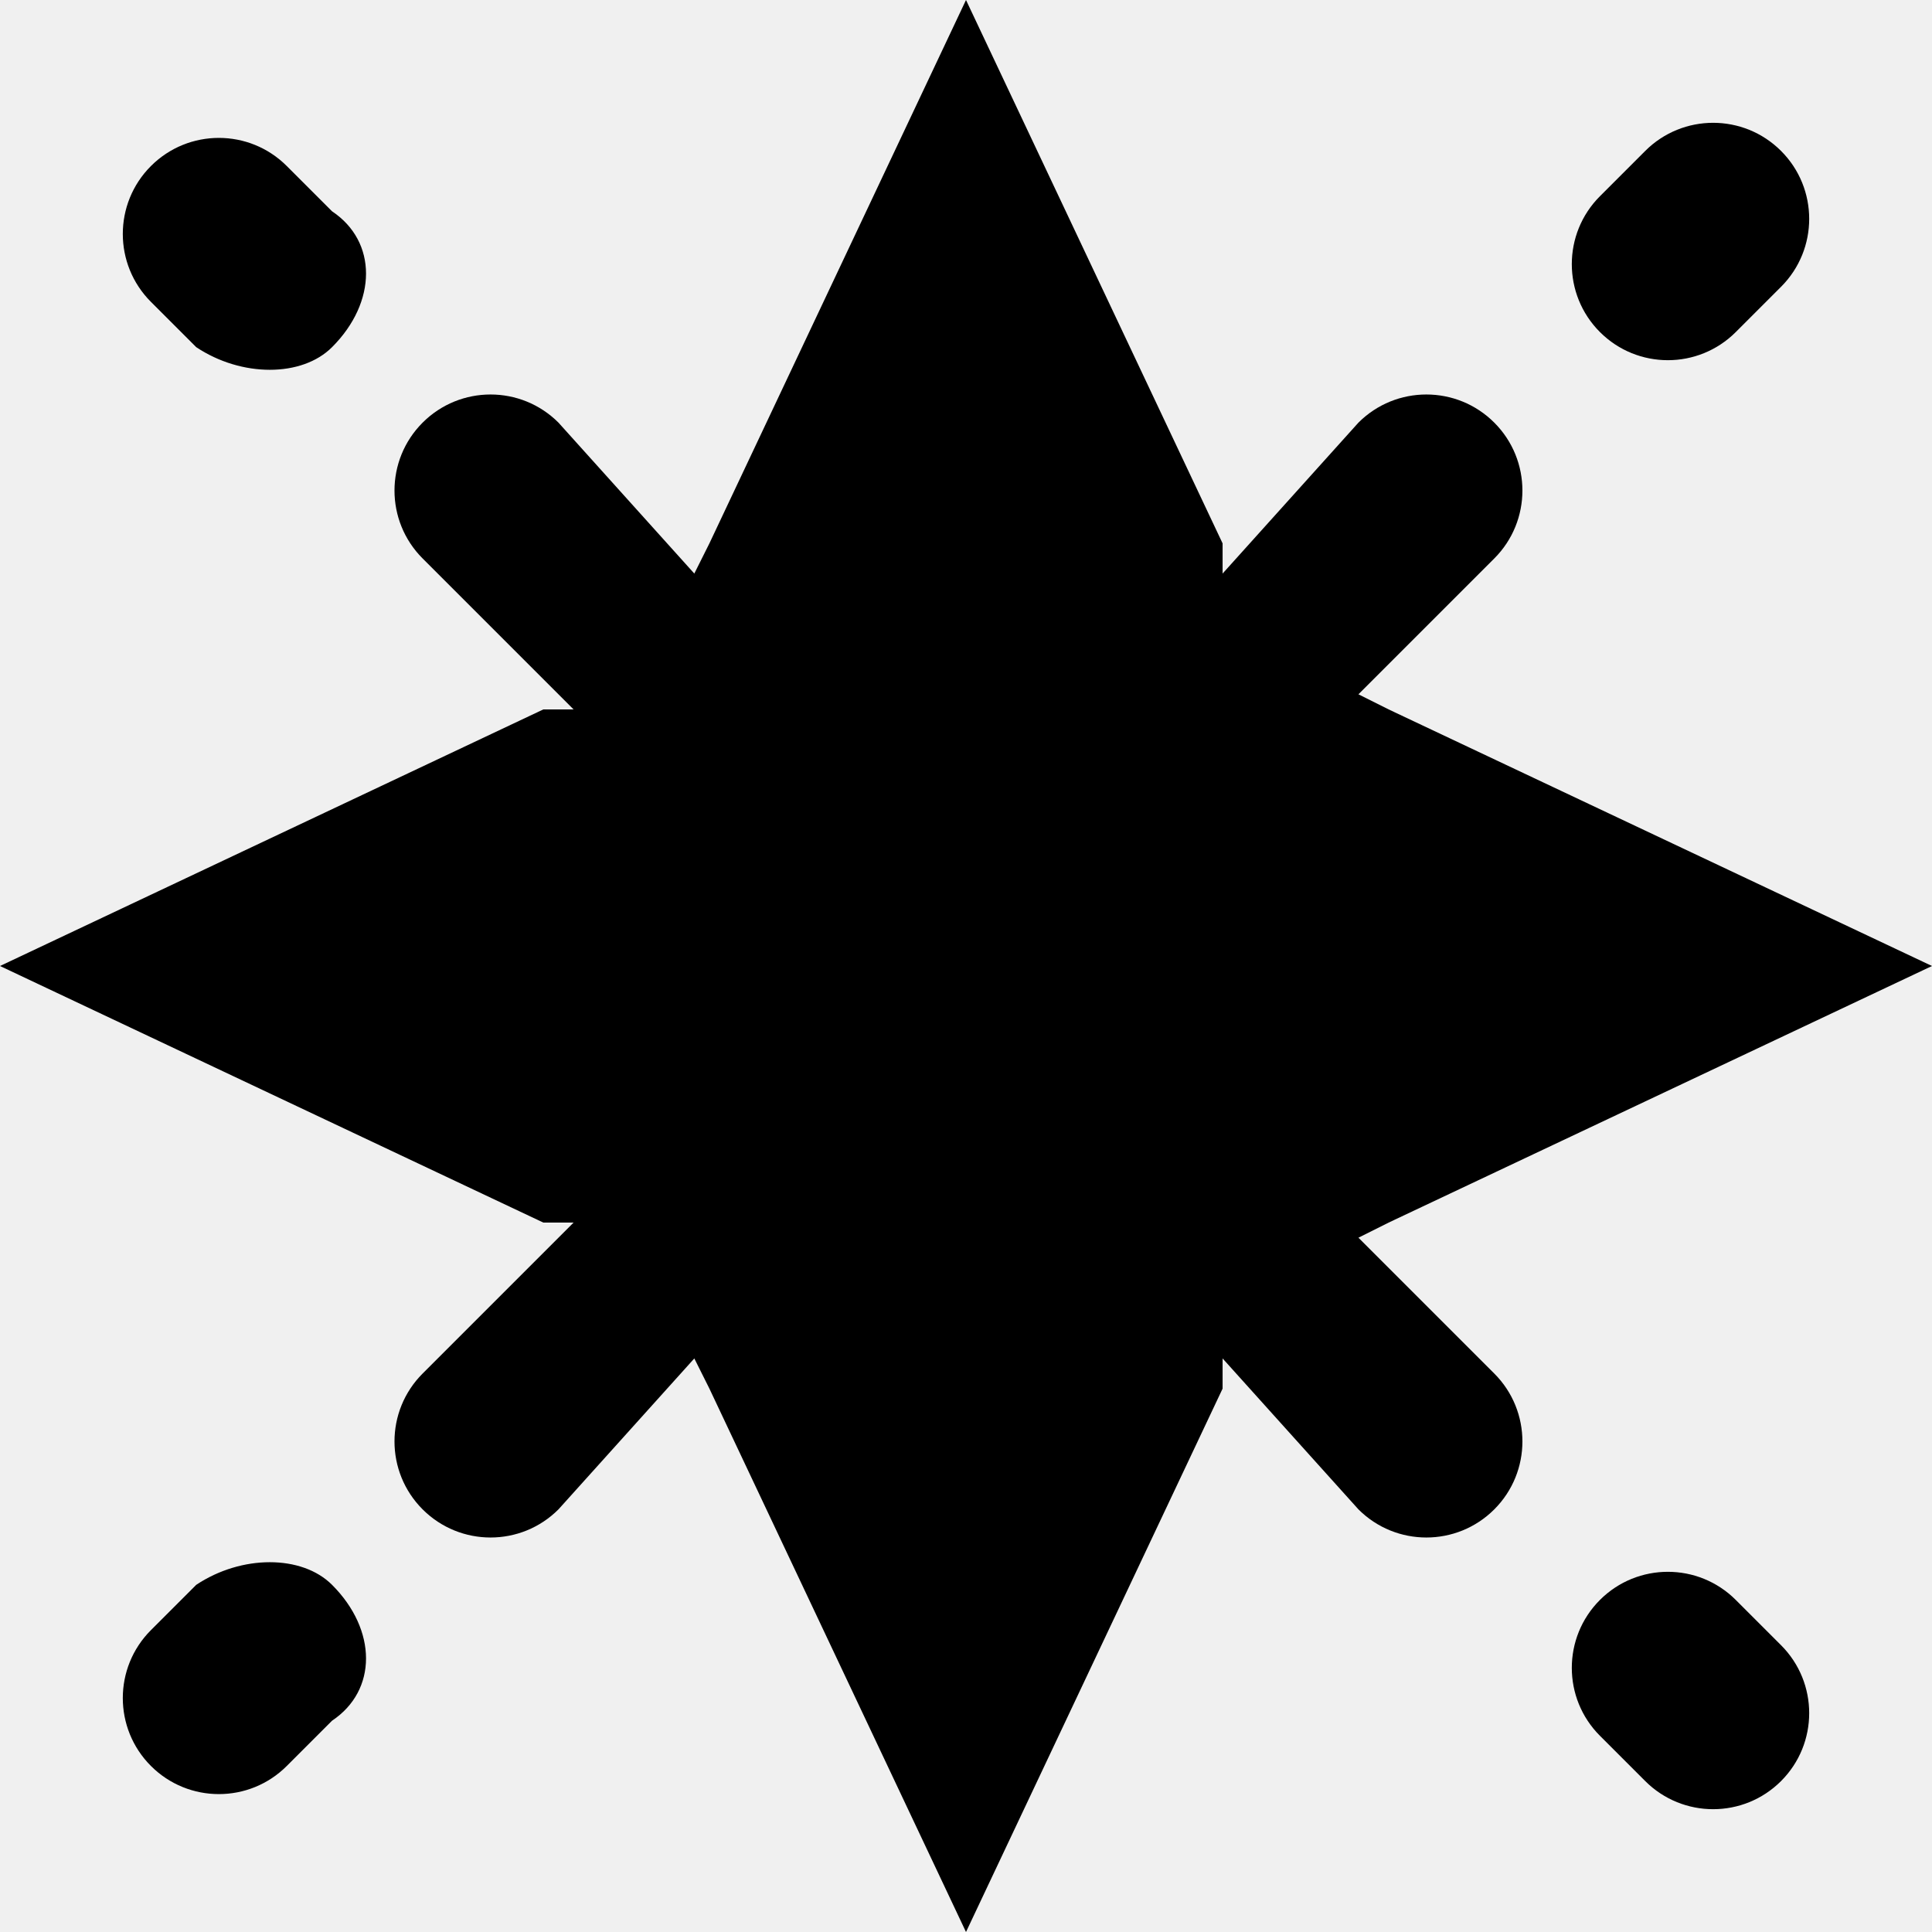
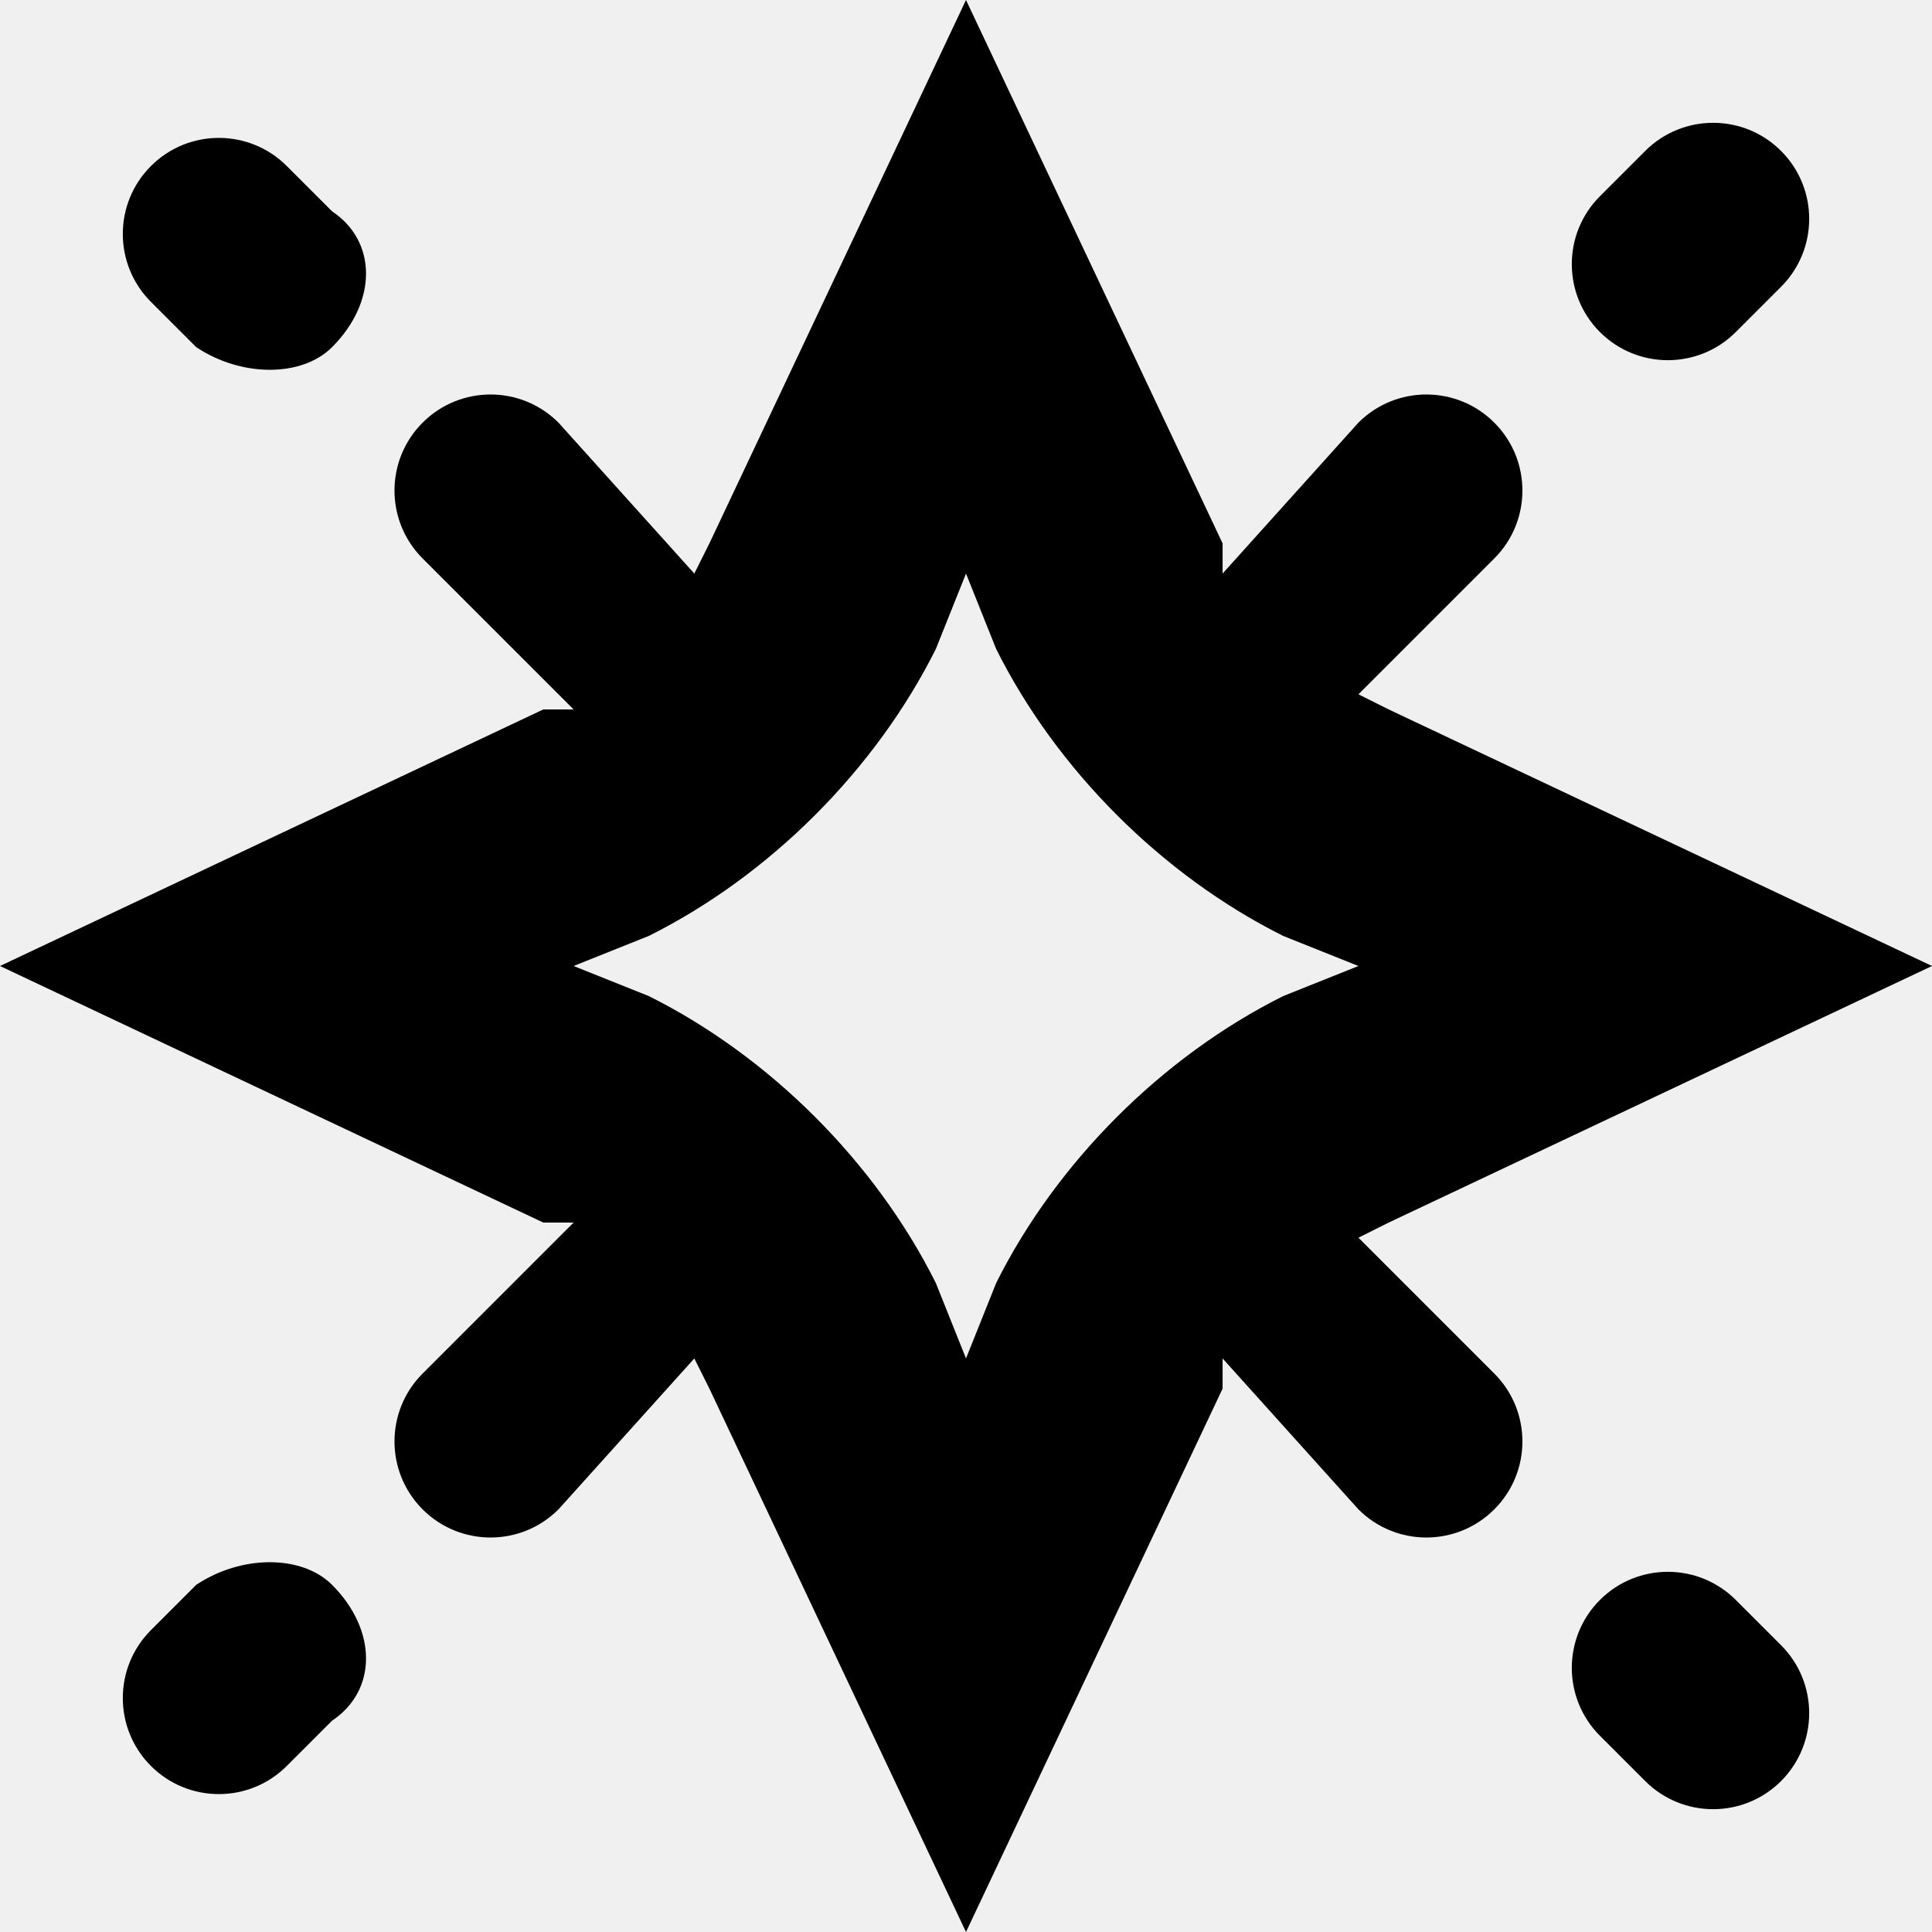
- <svg xmlns="http://www.w3.org/2000/svg" viewBox="0 0 128 128" width="32" height="32" class="zoom-icon">
-   <path fill-rule="evenodd" d="M81 36 64 0 47 36l-1 2-9-10a6 6 0 0 0-9 9l10 10h-2L0 64l36 17h2L28 91a6 6 0 1 0 9 9l9-10 1 2 17 36 17-36v-2l9 10a6 6 0 1 0 9-9l-9-9 2-1 36-17-36-17-2-1 9-9a6 6 0 1 0-9-9l-9 10v-2Z" clip-rule="evenodd" />
+ <svg xmlns="http://www.w3.org/2000/svg" viewBox="0 0 128 128">
+   <path fill-rule="evenodd" d="M81 36 64 0 47 36l-1 2-9-10a6 6 0 0 0-9 9l10 10h-2L0 64l36 17h2L28 91a6 6 0 1 0 9 9l9-10 1 2 17 36 17-36v-2l9 10a6 6 0 1 0 9-9l-9-9 2-1 36-17-36-17-2-1 9-9a6 6 0 1 0-9-9l-9 10v-2Zm-17 2-2 5c-4 8-11 15-19 19l-5 2 5 2c8 4 15 11 19 19l2 5 2-5c4-8 11-15 19-19l5-2-5-2c-8-4-15-11-19-19l-2-5Z" clip-rule="evenodd" />
  <path d="M118 19a6 6 0 0 0-9-9l-3 3a6 6 0 1 0 9 9l3-3Zm-96 4c-2 2-6 2-9 0l-3-3a6 6 0 1 1 9-9l3 3c3 2 3 6 0 9Zm0 82c-2-2-6-2-9 0l-3 3a6 6 0 1 0 9 9l3-3c3-2 3-6 0-9Zm96 4a6 6 0 0 1-9 9l-3-3a6 6 0 1 1 9-9l3 3Z" />
-   <style>
-     path {
-       fill: #000;
-     }
-     @media (prefers-color-scheme: dark) {
-       path {
-         fill: #fff;
-       }
-     }
-   </style>
+   <style>path{fill:#000}@media (prefers-color-scheme:dark){path{fill:#fff}}</style>
</svg>
